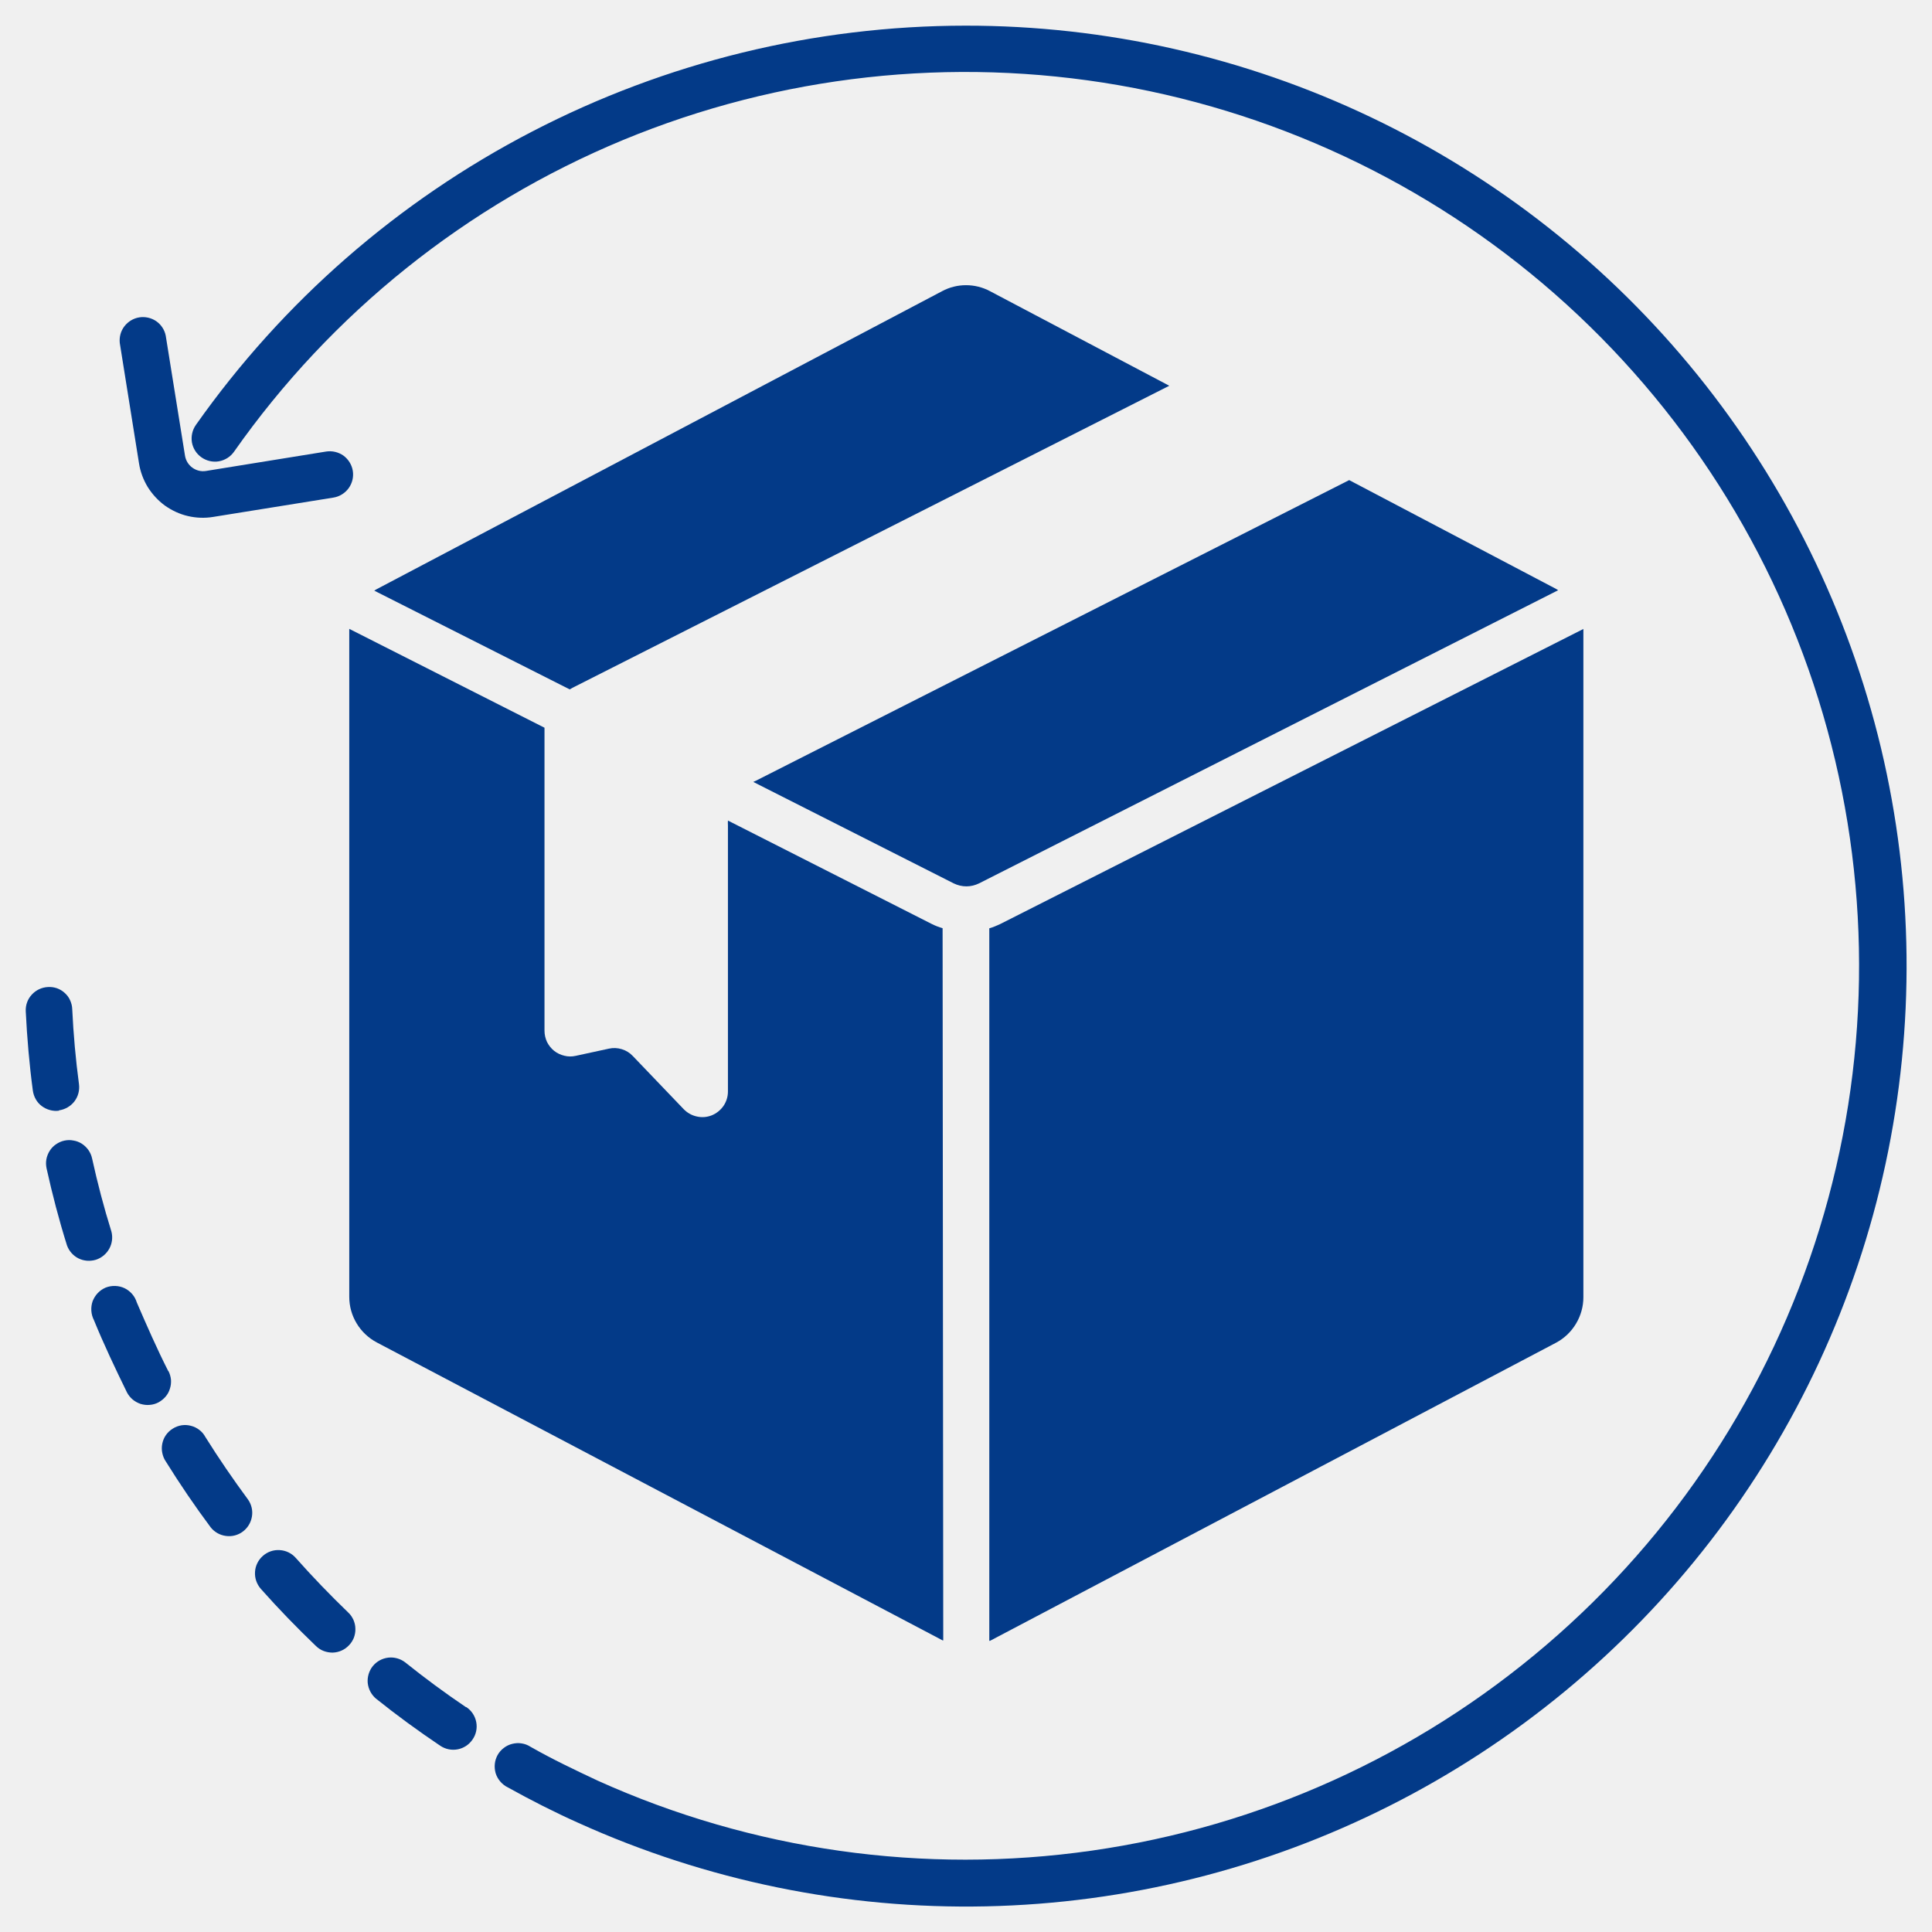
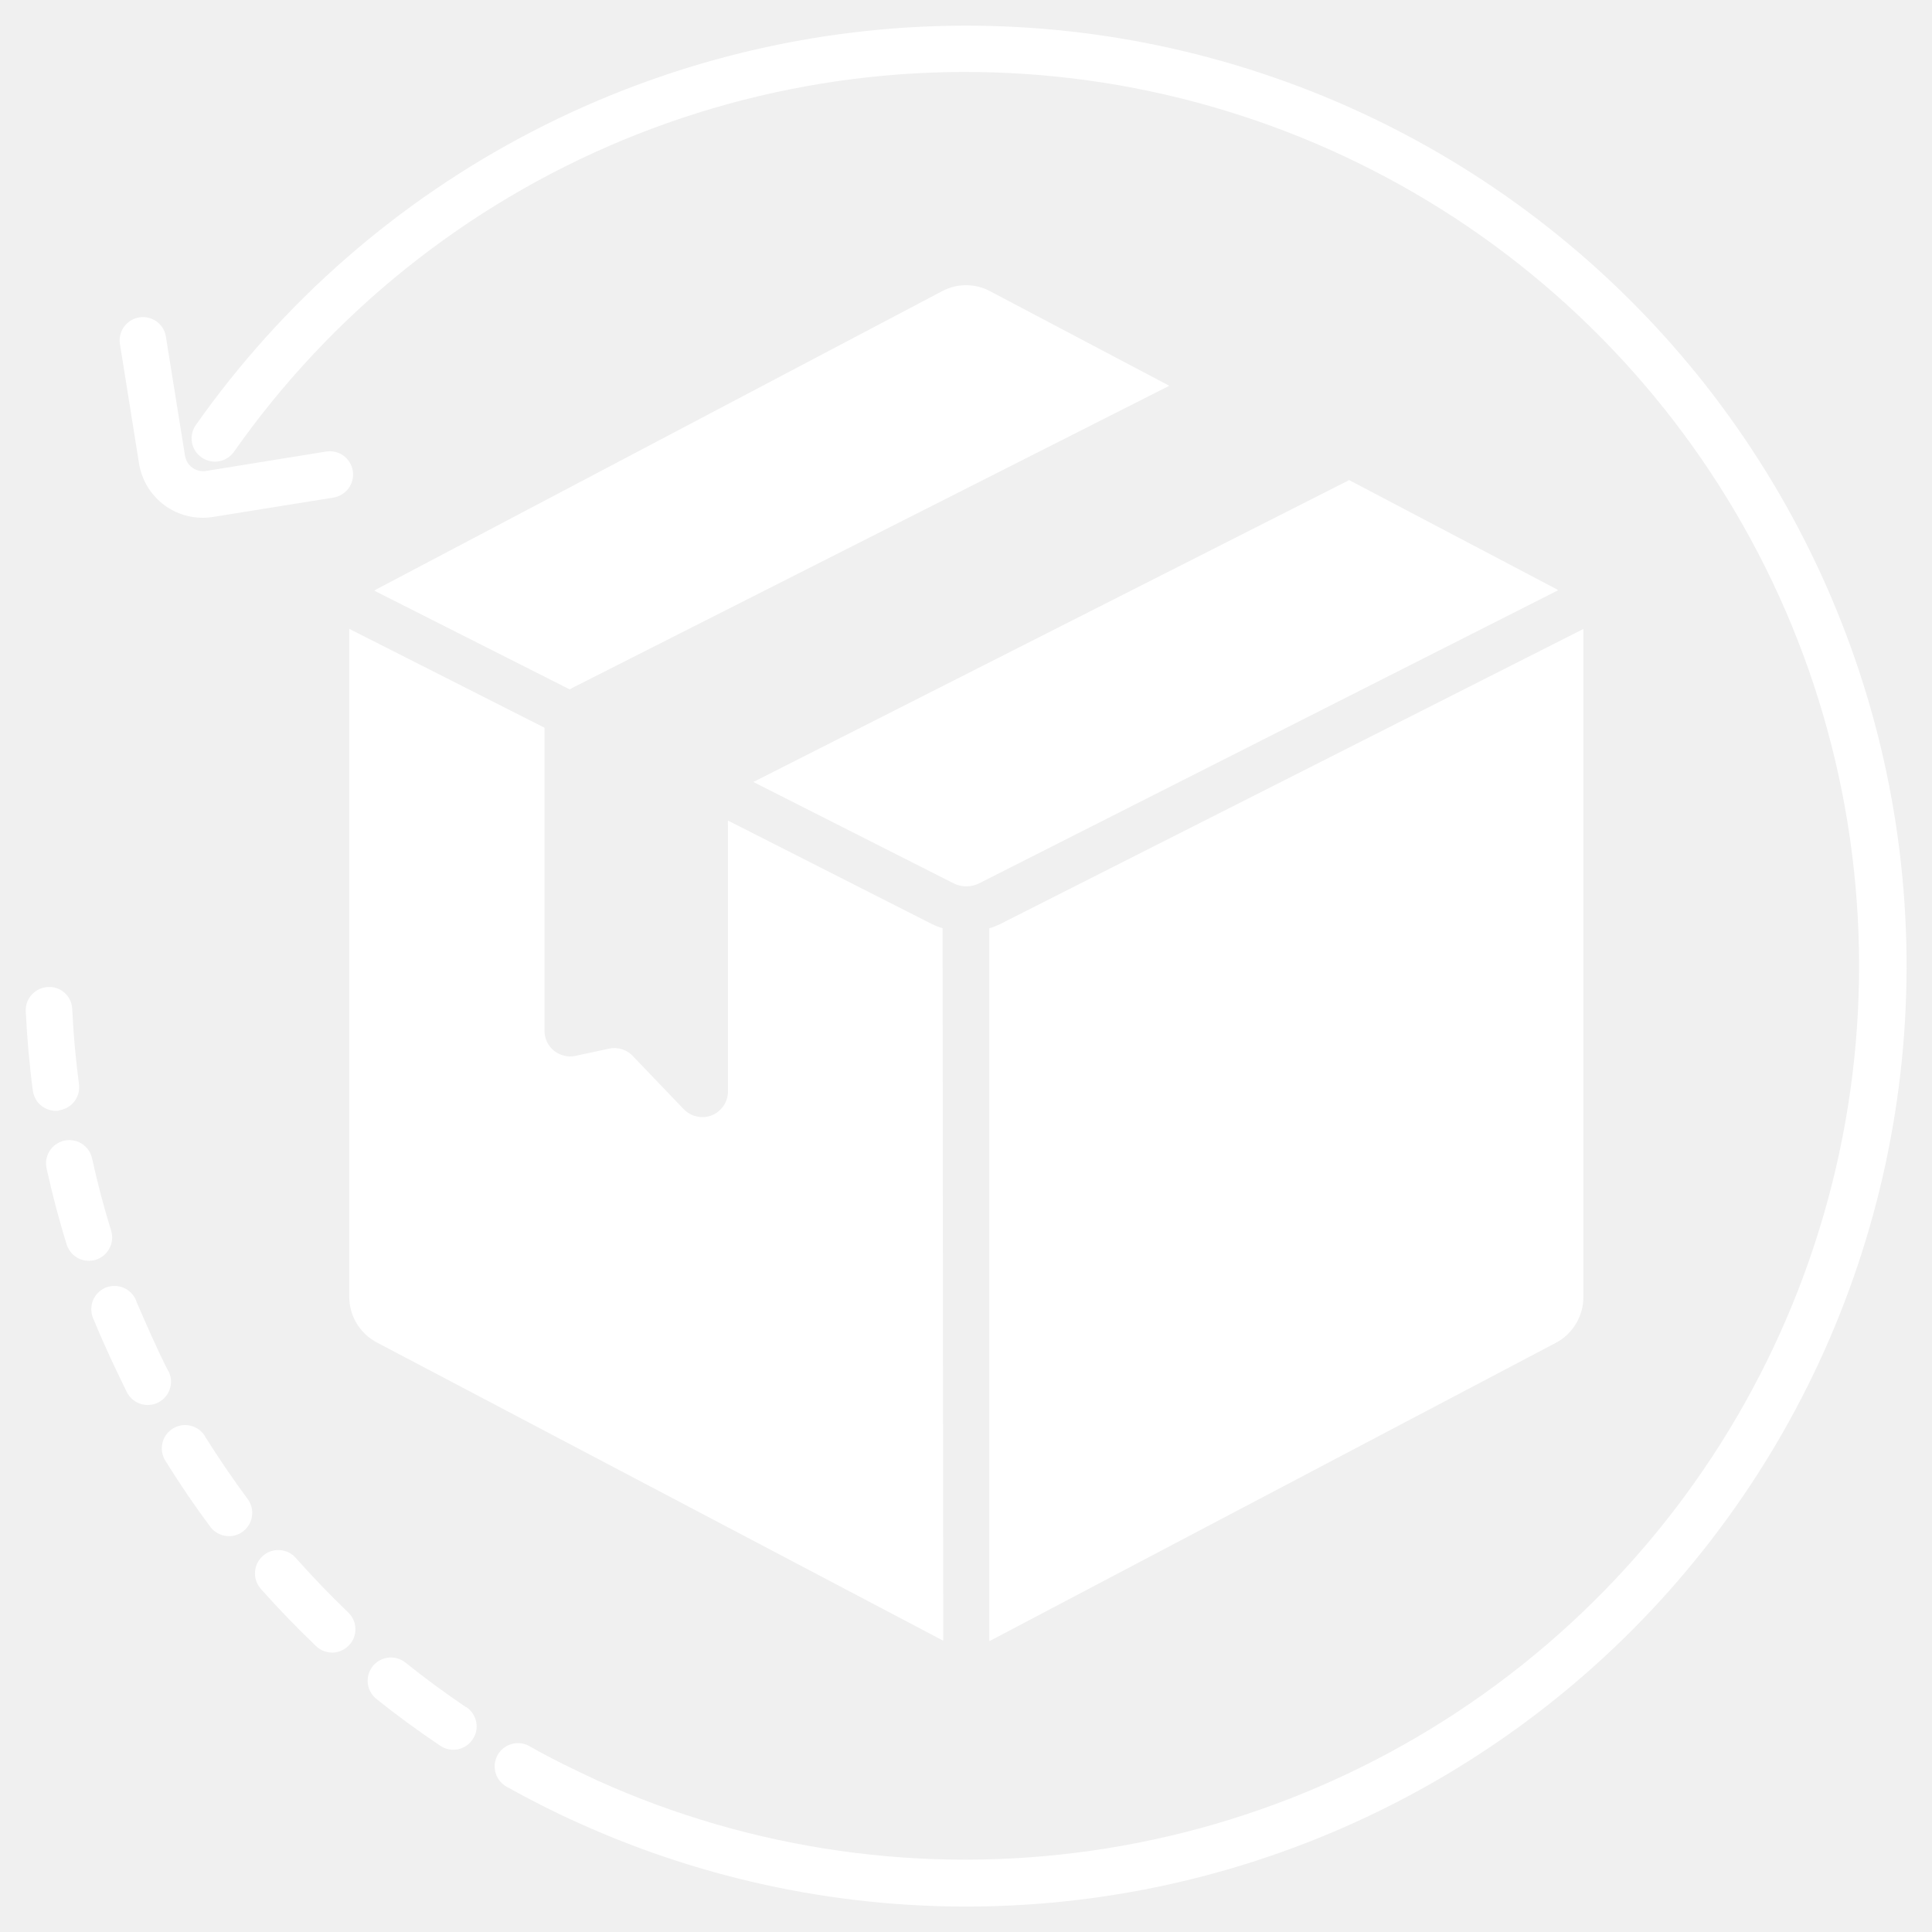
<svg xmlns="http://www.w3.org/2000/svg" width="18" height="18" viewBox="0 0 18 18" fill="none">
-   <path d="M1.038 11.474C0.968 11.25 0.908 11.021 0.858 10.793C0.852 10.765 0.84 10.738 0.824 10.715C0.808 10.692 0.787 10.672 0.763 10.656C0.739 10.641 0.712 10.63 0.684 10.626C0.656 10.62 0.627 10.621 0.599 10.627C0.571 10.633 0.545 10.645 0.522 10.661C0.498 10.677 0.478 10.698 0.463 10.722C0.448 10.746 0.437 10.773 0.432 10.801C0.427 10.829 0.428 10.858 0.434 10.886C0.487 11.126 0.55 11.367 0.624 11.603C0.643 11.655 0.681 11.699 0.731 11.724C0.781 11.749 0.839 11.753 0.893 11.737C0.946 11.72 0.991 11.683 1.018 11.634C1.045 11.585 1.052 11.528 1.038 11.474V11.474Z" fill="#033A88" />
-   <path d="M1.568 12.775C1.462 12.566 1.368 12.351 1.275 12.136C1.266 12.107 1.252 12.08 1.232 12.057C1.212 12.034 1.188 12.015 1.161 12.002C1.134 11.989 1.104 11.982 1.074 11.981C1.043 11.98 1.013 11.985 0.985 11.996C0.957 12.008 0.932 12.025 0.911 12.047C0.89 12.069 0.874 12.095 0.863 12.123C0.853 12.152 0.849 12.182 0.851 12.212C0.853 12.242 0.861 12.272 0.875 12.299C0.968 12.527 1.075 12.752 1.183 12.973C1.196 12.998 1.214 13.02 1.236 13.039C1.258 13.057 1.283 13.071 1.31 13.08C1.338 13.088 1.366 13.092 1.395 13.089C1.423 13.087 1.451 13.079 1.476 13.066C1.501 13.052 1.524 13.034 1.542 13.013C1.561 12.991 1.575 12.966 1.583 12.938C1.592 12.911 1.595 12.883 1.593 12.854C1.59 12.826 1.582 12.798 1.569 12.773L1.568 12.775Z" fill="#033A88" />
-   <path d="M0.549 10.345C0.606 10.337 0.658 10.307 0.693 10.262C0.728 10.216 0.743 10.159 0.736 10.102C0.705 9.871 0.684 9.635 0.673 9.402C0.672 9.373 0.665 9.345 0.653 9.319C0.642 9.293 0.624 9.27 0.603 9.251C0.582 9.231 0.557 9.217 0.53 9.207C0.503 9.198 0.475 9.194 0.446 9.196C0.389 9.199 0.335 9.224 0.296 9.267C0.257 9.309 0.237 9.365 0.24 9.423C0.252 9.67 0.274 9.923 0.306 10.161C0.31 10.189 0.319 10.216 0.333 10.241C0.347 10.266 0.366 10.288 0.389 10.305C0.412 10.322 0.438 10.335 0.465 10.342C0.493 10.35 0.522 10.352 0.55 10.348L0.549 10.345Z" fill="#033A88" />
-   <path d="M1.914 13.389C1.9 13.363 1.881 13.34 1.857 13.322C1.834 13.304 1.807 13.291 1.779 13.284C1.75 13.276 1.721 13.275 1.692 13.279C1.663 13.284 1.635 13.294 1.61 13.31C1.585 13.325 1.563 13.346 1.546 13.37C1.529 13.394 1.518 13.421 1.512 13.45C1.506 13.479 1.506 13.509 1.512 13.537C1.518 13.566 1.529 13.594 1.546 13.618C1.676 13.827 1.816 14.033 1.963 14.23C1.998 14.274 2.049 14.303 2.105 14.31C2.161 14.318 2.218 14.303 2.263 14.269C2.308 14.235 2.338 14.185 2.347 14.13C2.357 14.074 2.343 14.017 2.311 13.971C2.172 13.783 2.038 13.587 1.914 13.389Z" fill="#033A88" />
-   <path d="M4.341 15.905C4.147 15.774 3.956 15.633 3.774 15.487C3.729 15.453 3.672 15.437 3.616 15.444C3.56 15.451 3.509 15.479 3.473 15.523C3.438 15.567 3.421 15.624 3.426 15.68C3.432 15.736 3.459 15.788 3.502 15.825C3.694 15.979 3.894 16.125 4.102 16.265C4.15 16.297 4.208 16.309 4.265 16.298C4.321 16.287 4.371 16.254 4.403 16.206C4.436 16.159 4.448 16.1 4.437 16.044C4.426 15.987 4.393 15.937 4.345 15.905H4.341Z" fill="#033A88" />
-   <path d="M2.755 14.514C2.717 14.471 2.663 14.445 2.606 14.442C2.548 14.438 2.492 14.458 2.449 14.496C2.406 14.534 2.379 14.588 2.376 14.645C2.372 14.703 2.392 14.759 2.43 14.803C2.594 14.988 2.767 15.166 2.944 15.336C2.965 15.356 2.989 15.372 3.016 15.382C3.042 15.392 3.071 15.397 3.099 15.397C3.128 15.396 3.156 15.39 3.182 15.378C3.208 15.367 3.231 15.35 3.251 15.329C3.271 15.309 3.286 15.285 3.297 15.258C3.307 15.231 3.312 15.203 3.311 15.175C3.311 15.146 3.304 15.118 3.293 15.092C3.281 15.066 3.265 15.042 3.244 15.023C3.075 14.86 2.911 14.69 2.755 14.514Z" fill="#033A88" />
-   <path d="M8.995 0.239C7.589 0.24 6.204 0.579 4.957 1.226C3.709 1.873 2.635 2.81 1.825 3.959C1.792 4.006 1.779 4.064 1.788 4.121C1.798 4.178 1.83 4.228 1.877 4.261C1.924 4.294 1.983 4.308 2.039 4.298C2.096 4.288 2.147 4.256 2.18 4.209C3.088 2.916 4.346 1.909 5.806 1.304C7.266 0.7 8.867 0.523 10.424 0.794C11.98 1.066 13.428 1.774 14.597 2.838C15.765 3.901 16.608 5.275 17.025 6.799C17.442 8.322 17.418 9.934 16.953 11.444C16.489 12.954 15.605 14.302 14.404 15.328C13.203 16.355 11.735 17.019 10.171 17.242C8.607 17.466 7.011 17.24 5.571 16.591C5.358 16.491 5.147 16.391 4.942 16.274C4.917 16.258 4.889 16.247 4.86 16.243C4.831 16.238 4.801 16.24 4.773 16.247C4.744 16.254 4.717 16.267 4.694 16.285C4.67 16.303 4.651 16.325 4.636 16.351C4.622 16.377 4.613 16.405 4.61 16.434C4.607 16.464 4.61 16.493 4.618 16.521C4.627 16.55 4.642 16.576 4.661 16.598C4.68 16.62 4.703 16.639 4.73 16.652C4.946 16.772 5.168 16.885 5.392 16.985C6.583 17.523 7.88 17.789 9.188 17.761C10.495 17.733 11.78 17.413 12.947 16.824C14.115 16.235 15.136 15.392 15.935 14.358C16.735 13.323 17.292 12.122 17.567 10.844C17.842 9.565 17.828 8.242 17.525 6.97C17.221 5.698 16.637 4.51 15.815 3.493C14.993 2.476 13.954 1.656 12.774 1.093C11.594 0.53 10.302 0.238 8.995 0.239V0.239Z" fill="#033A88" />
-   <path d="M1.295 4.316C1.307 4.394 1.335 4.469 1.376 4.537C1.418 4.604 1.472 4.663 1.536 4.71C1.601 4.756 1.673 4.79 1.751 4.808C1.828 4.826 1.908 4.829 1.986 4.816L3.106 4.636C3.163 4.627 3.214 4.595 3.248 4.549C3.282 4.502 3.296 4.444 3.287 4.387C3.278 4.33 3.246 4.279 3.2 4.245C3.153 4.212 3.095 4.198 3.038 4.207L1.918 4.388C1.874 4.395 1.829 4.384 1.792 4.357C1.756 4.331 1.732 4.292 1.724 4.248L1.544 3.127C1.533 3.072 1.501 3.024 1.455 2.992C1.409 2.961 1.352 2.948 1.297 2.957C1.242 2.966 1.193 2.996 1.159 3.04C1.125 3.084 1.11 3.14 1.116 3.196L1.295 4.316Z" fill="#033A88" />
-   <path d="M5.308 6.423L5.334 6.408L10.894 3.594L9.224 2.713C9.155 2.676 9.078 2.657 9 2.657C8.922 2.657 8.846 2.676 8.777 2.713L3.506 5.491L3.487 5.503L5.308 6.423Z" fill="#033A88" />
-   <path d="M7.018 7.285L8.885 8.23C8.922 8.248 8.962 8.258 9.004 8.258C9.045 8.258 9.085 8.248 9.122 8.23L14.517 5.499L14.498 5.487L12.57 4.473L7.044 7.273L7.018 7.285Z" fill="#033A88" />
-   <path d="M9.317 8.61C9.285 8.625 9.251 8.639 9.217 8.649V15.287H9.224L14.497 12.51C14.574 12.469 14.638 12.408 14.683 12.333C14.728 12.258 14.752 12.173 14.752 12.086V5.903C14.752 5.889 14.752 5.874 14.752 5.86L9.317 8.61Z" fill="#033A88" />
-   <path d="M8.782 8.648C8.748 8.638 8.714 8.625 8.682 8.609L6.782 7.645C6.781 7.66 6.781 7.675 6.782 7.69V10.169C6.782 10.217 6.768 10.263 6.741 10.303C6.714 10.342 6.676 10.373 6.632 10.391C6.587 10.409 6.539 10.413 6.492 10.402C6.445 10.392 6.403 10.368 6.37 10.334L5.896 9.839C5.868 9.809 5.833 9.787 5.793 9.775C5.754 9.763 5.713 9.761 5.673 9.77L5.364 9.837C5.329 9.845 5.293 9.845 5.258 9.836C5.223 9.828 5.19 9.812 5.162 9.79C5.134 9.767 5.112 9.739 5.096 9.707C5.081 9.674 5.073 9.639 5.073 9.603V6.823C5.073 6.809 5.073 6.794 5.073 6.78L3.254 5.859C3.254 5.873 3.254 5.888 3.254 5.904V12.083C3.254 12.17 3.278 12.256 3.323 12.33C3.368 12.405 3.433 12.466 3.51 12.507L8.782 15.283H8.788L8.782 8.648Z" fill="#033A88" />
+   <path style="fill:white" d="M1.038 11.474C0.968 11.25 0.908 11.021 0.858 10.793C0.852 10.765 0.84 10.738 0.824 10.715C0.808 10.692 0.787 10.672 0.763 10.656C0.739 10.641 0.712 10.63 0.684 10.626C0.656 10.62 0.627 10.621 0.599 10.627C0.571 10.633 0.545 10.645 0.522 10.661C0.498 10.677 0.478 10.698 0.463 10.722C0.448 10.746 0.437 10.773 0.432 10.801C0.427 10.829 0.428 10.858 0.434 10.886C0.487 11.126 0.55 11.367 0.624 11.603C0.643 11.655 0.681 11.699 0.731 11.724C0.781 11.749 0.839 11.753 0.893 11.737C0.946 11.72 0.991 11.683 1.018 11.634C1.045 11.585 1.052 11.528 1.038 11.474V11.474Z" fill="#033A88" />
+   <path style="fill:white" d="M1.568 12.775C1.462 12.566 1.368 12.351 1.275 12.136C1.266 12.107 1.252 12.08 1.232 12.057C1.212 12.034 1.188 12.015 1.161 12.002C1.134 11.989 1.104 11.982 1.074 11.981C1.043 11.98 1.013 11.985 0.985 11.996C0.957 12.008 0.932 12.025 0.911 12.047C0.89 12.069 0.874 12.095 0.863 12.123C0.853 12.152 0.849 12.182 0.851 12.212C0.853 12.242 0.861 12.272 0.875 12.299C0.968 12.527 1.075 12.752 1.183 12.973C1.196 12.998 1.214 13.02 1.236 13.039C1.258 13.057 1.283 13.071 1.31 13.08C1.338 13.088 1.366 13.092 1.395 13.089C1.423 13.087 1.451 13.079 1.476 13.066C1.501 13.052 1.524 13.034 1.542 13.013C1.561 12.991 1.575 12.966 1.583 12.938C1.592 12.911 1.595 12.883 1.593 12.854C1.59 12.826 1.582 12.798 1.569 12.773L1.568 12.775Z" fill="#033A88" />
+   <path style="fill:white" d="M0.549 10.345C0.606 10.337 0.658 10.307 0.693 10.262C0.728 10.216 0.743 10.159 0.736 10.102C0.705 9.871 0.684 9.635 0.673 9.402C0.672 9.373 0.665 9.345 0.653 9.319C0.642 9.293 0.624 9.27 0.603 9.251C0.582 9.231 0.557 9.217 0.53 9.207C0.503 9.198 0.475 9.194 0.446 9.196C0.389 9.199 0.335 9.224 0.296 9.267C0.257 9.309 0.237 9.365 0.24 9.423C0.252 9.67 0.274 9.923 0.306 10.161C0.31 10.189 0.319 10.216 0.333 10.241C0.347 10.266 0.366 10.288 0.389 10.305C0.412 10.322 0.438 10.335 0.465 10.342C0.493 10.35 0.522 10.352 0.55 10.348L0.549 10.345Z" fill="#033A88" />
+   <path style="fill:white" d="M1.914 13.389C1.9 13.363 1.881 13.34 1.857 13.322C1.834 13.304 1.807 13.291 1.779 13.284C1.75 13.276 1.721 13.275 1.692 13.279C1.663 13.284 1.635 13.294 1.61 13.31C1.585 13.325 1.563 13.346 1.546 13.37C1.529 13.394 1.518 13.421 1.512 13.45C1.506 13.479 1.506 13.509 1.512 13.537C1.518 13.566 1.529 13.594 1.546 13.618C1.676 13.827 1.816 14.033 1.963 14.23C1.998 14.274 2.049 14.303 2.105 14.31C2.161 14.318 2.218 14.303 2.263 14.269C2.308 14.235 2.338 14.185 2.347 14.13C2.357 14.074 2.343 14.017 2.311 13.971C2.172 13.783 2.038 13.587 1.914 13.389Z" fill="#033A88" />
+   <path style="fill:white" d="M4.341 15.905C4.147 15.774 3.956 15.633 3.774 15.487C3.729 15.453 3.672 15.437 3.616 15.444C3.56 15.451 3.509 15.479 3.473 15.523C3.438 15.567 3.421 15.624 3.426 15.68C3.432 15.736 3.459 15.788 3.502 15.825C3.694 15.979 3.894 16.125 4.102 16.265C4.15 16.297 4.208 16.309 4.265 16.298C4.321 16.287 4.371 16.254 4.403 16.206C4.436 16.159 4.448 16.1 4.437 16.044C4.426 15.987 4.393 15.937 4.345 15.905H4.341Z" fill="#033A88" />
+   <path style="fill:white" d="M2.755 14.514C2.717 14.471 2.663 14.445 2.606 14.442C2.548 14.438 2.492 14.458 2.449 14.496C2.406 14.534 2.379 14.588 2.376 14.645C2.372 14.703 2.392 14.759 2.43 14.803C2.594 14.988 2.767 15.166 2.944 15.336C2.965 15.356 2.989 15.372 3.016 15.382C3.042 15.392 3.071 15.397 3.099 15.397C3.128 15.396 3.156 15.39 3.182 15.378C3.208 15.367 3.231 15.35 3.251 15.329C3.271 15.309 3.286 15.285 3.297 15.258C3.307 15.231 3.312 15.203 3.311 15.175C3.311 15.146 3.304 15.118 3.293 15.092C3.281 15.066 3.265 15.042 3.244 15.023C3.075 14.86 2.911 14.69 2.755 14.514Z" fill="#033A88" />
+   <path style="fill:white" d="M8.995 0.239C7.589 0.24 6.204 0.579 4.957 1.226C3.709 1.873 2.635 2.81 1.825 3.959C1.792 4.006 1.779 4.064 1.788 4.121C1.798 4.178 1.83 4.228 1.877 4.261C1.924 4.294 1.983 4.308 2.039 4.298C2.096 4.288 2.147 4.256 2.18 4.209C3.088 2.916 4.346 1.909 5.806 1.304C7.266 0.7 8.867 0.523 10.424 0.794C11.98 1.066 13.428 1.774 14.597 2.838C15.765 3.901 16.608 5.275 17.025 6.799C17.442 8.322 17.418 9.934 16.953 11.444C16.489 12.954 15.605 14.302 14.404 15.328C13.203 16.355 11.735 17.019 10.171 17.242C8.607 17.466 7.011 17.24 5.571 16.591C5.358 16.491 5.147 16.391 4.942 16.274C4.917 16.258 4.889 16.247 4.86 16.243C4.831 16.238 4.801 16.24 4.773 16.247C4.744 16.254 4.717 16.267 4.694 16.285C4.67 16.303 4.651 16.325 4.636 16.351C4.622 16.377 4.613 16.405 4.61 16.434C4.607 16.464 4.61 16.493 4.618 16.521C4.627 16.55 4.642 16.576 4.661 16.598C4.68 16.62 4.703 16.639 4.73 16.652C4.946 16.772 5.168 16.885 5.392 16.985C6.583 17.523 7.88 17.789 9.188 17.761C10.495 17.733 11.78 17.413 12.947 16.824C14.115 16.235 15.136 15.392 15.935 14.358C16.735 13.323 17.292 12.122 17.567 10.844C17.842 9.565 17.828 8.242 17.525 6.97C17.221 5.698 16.637 4.51 15.815 3.493C14.993 2.476 13.954 1.656 12.774 1.093C11.594 0.53 10.302 0.238 8.995 0.239V0.239Z" fill="#033A88" />
+   <path style="fill:white" d="M1.295 4.316C1.307 4.394 1.335 4.469 1.376 4.537C1.418 4.604 1.472 4.663 1.536 4.71C1.601 4.756 1.673 4.79 1.751 4.808C1.828 4.826 1.908 4.829 1.986 4.816L3.106 4.636C3.163 4.627 3.214 4.595 3.248 4.549C3.282 4.502 3.296 4.444 3.287 4.387C3.278 4.33 3.246 4.279 3.2 4.245C3.153 4.212 3.095 4.198 3.038 4.207L1.918 4.388C1.874 4.395 1.829 4.384 1.792 4.357C1.756 4.331 1.732 4.292 1.724 4.248L1.544 3.127C1.533 3.072 1.501 3.024 1.455 2.992C1.409 2.961 1.352 2.948 1.297 2.957C1.242 2.966 1.193 2.996 1.159 3.04C1.125 3.084 1.11 3.14 1.116 3.196L1.295 4.316Z" fill="#033A88" />
+   <path style="fill:white" d="M5.308 6.423L5.334 6.408L10.894 3.594L9.224 2.713C9.155 2.676 9.078 2.657 9 2.657C8.922 2.657 8.846 2.676 8.777 2.713L3.506 5.491L3.487 5.503L5.308 6.423Z" fill="#033A88" />
+   <path style="fill:white" d="M7.018 7.285L8.885 8.23C8.922 8.248 8.962 8.258 9.004 8.258C9.045 8.258 9.085 8.248 9.122 8.23L14.517 5.499L14.498 5.487L12.57 4.473L7.044 7.273L7.018 7.285Z" fill="#033A88" />
+   <path style="fill:white" d="M9.317 8.61C9.285 8.625 9.251 8.639 9.217 8.649V15.287H9.224L14.497 12.51C14.574 12.469 14.638 12.408 14.683 12.333C14.728 12.258 14.752 12.173 14.752 12.086V5.903C14.752 5.889 14.752 5.874 14.752 5.86L9.317 8.61Z" fill="#033A88" />
+   <path style="fill:white" d="M8.782 8.648C8.748 8.638 8.714 8.625 8.682 8.609L6.782 7.645C6.781 7.66 6.781 7.675 6.782 7.69V10.169C6.782 10.217 6.768 10.263 6.741 10.303C6.714 10.342 6.676 10.373 6.632 10.391C6.587 10.409 6.539 10.413 6.492 10.402C6.445 10.392 6.403 10.368 6.37 10.334L5.896 9.839C5.868 9.809 5.833 9.787 5.793 9.775C5.754 9.763 5.713 9.761 5.673 9.77L5.364 9.837C5.329 9.845 5.293 9.845 5.258 9.836C5.223 9.828 5.19 9.812 5.162 9.79C5.134 9.767 5.112 9.739 5.096 9.707C5.081 9.674 5.073 9.639 5.073 9.603V6.823C5.073 6.809 5.073 6.794 5.073 6.78L3.254 5.859C3.254 5.873 3.254 5.888 3.254 5.904V12.083C3.254 12.17 3.278 12.256 3.323 12.33C3.368 12.405 3.433 12.466 3.51 12.507L8.782 15.283H8.788L8.782 8.648Z" fill="#033A88" />
</svg>
